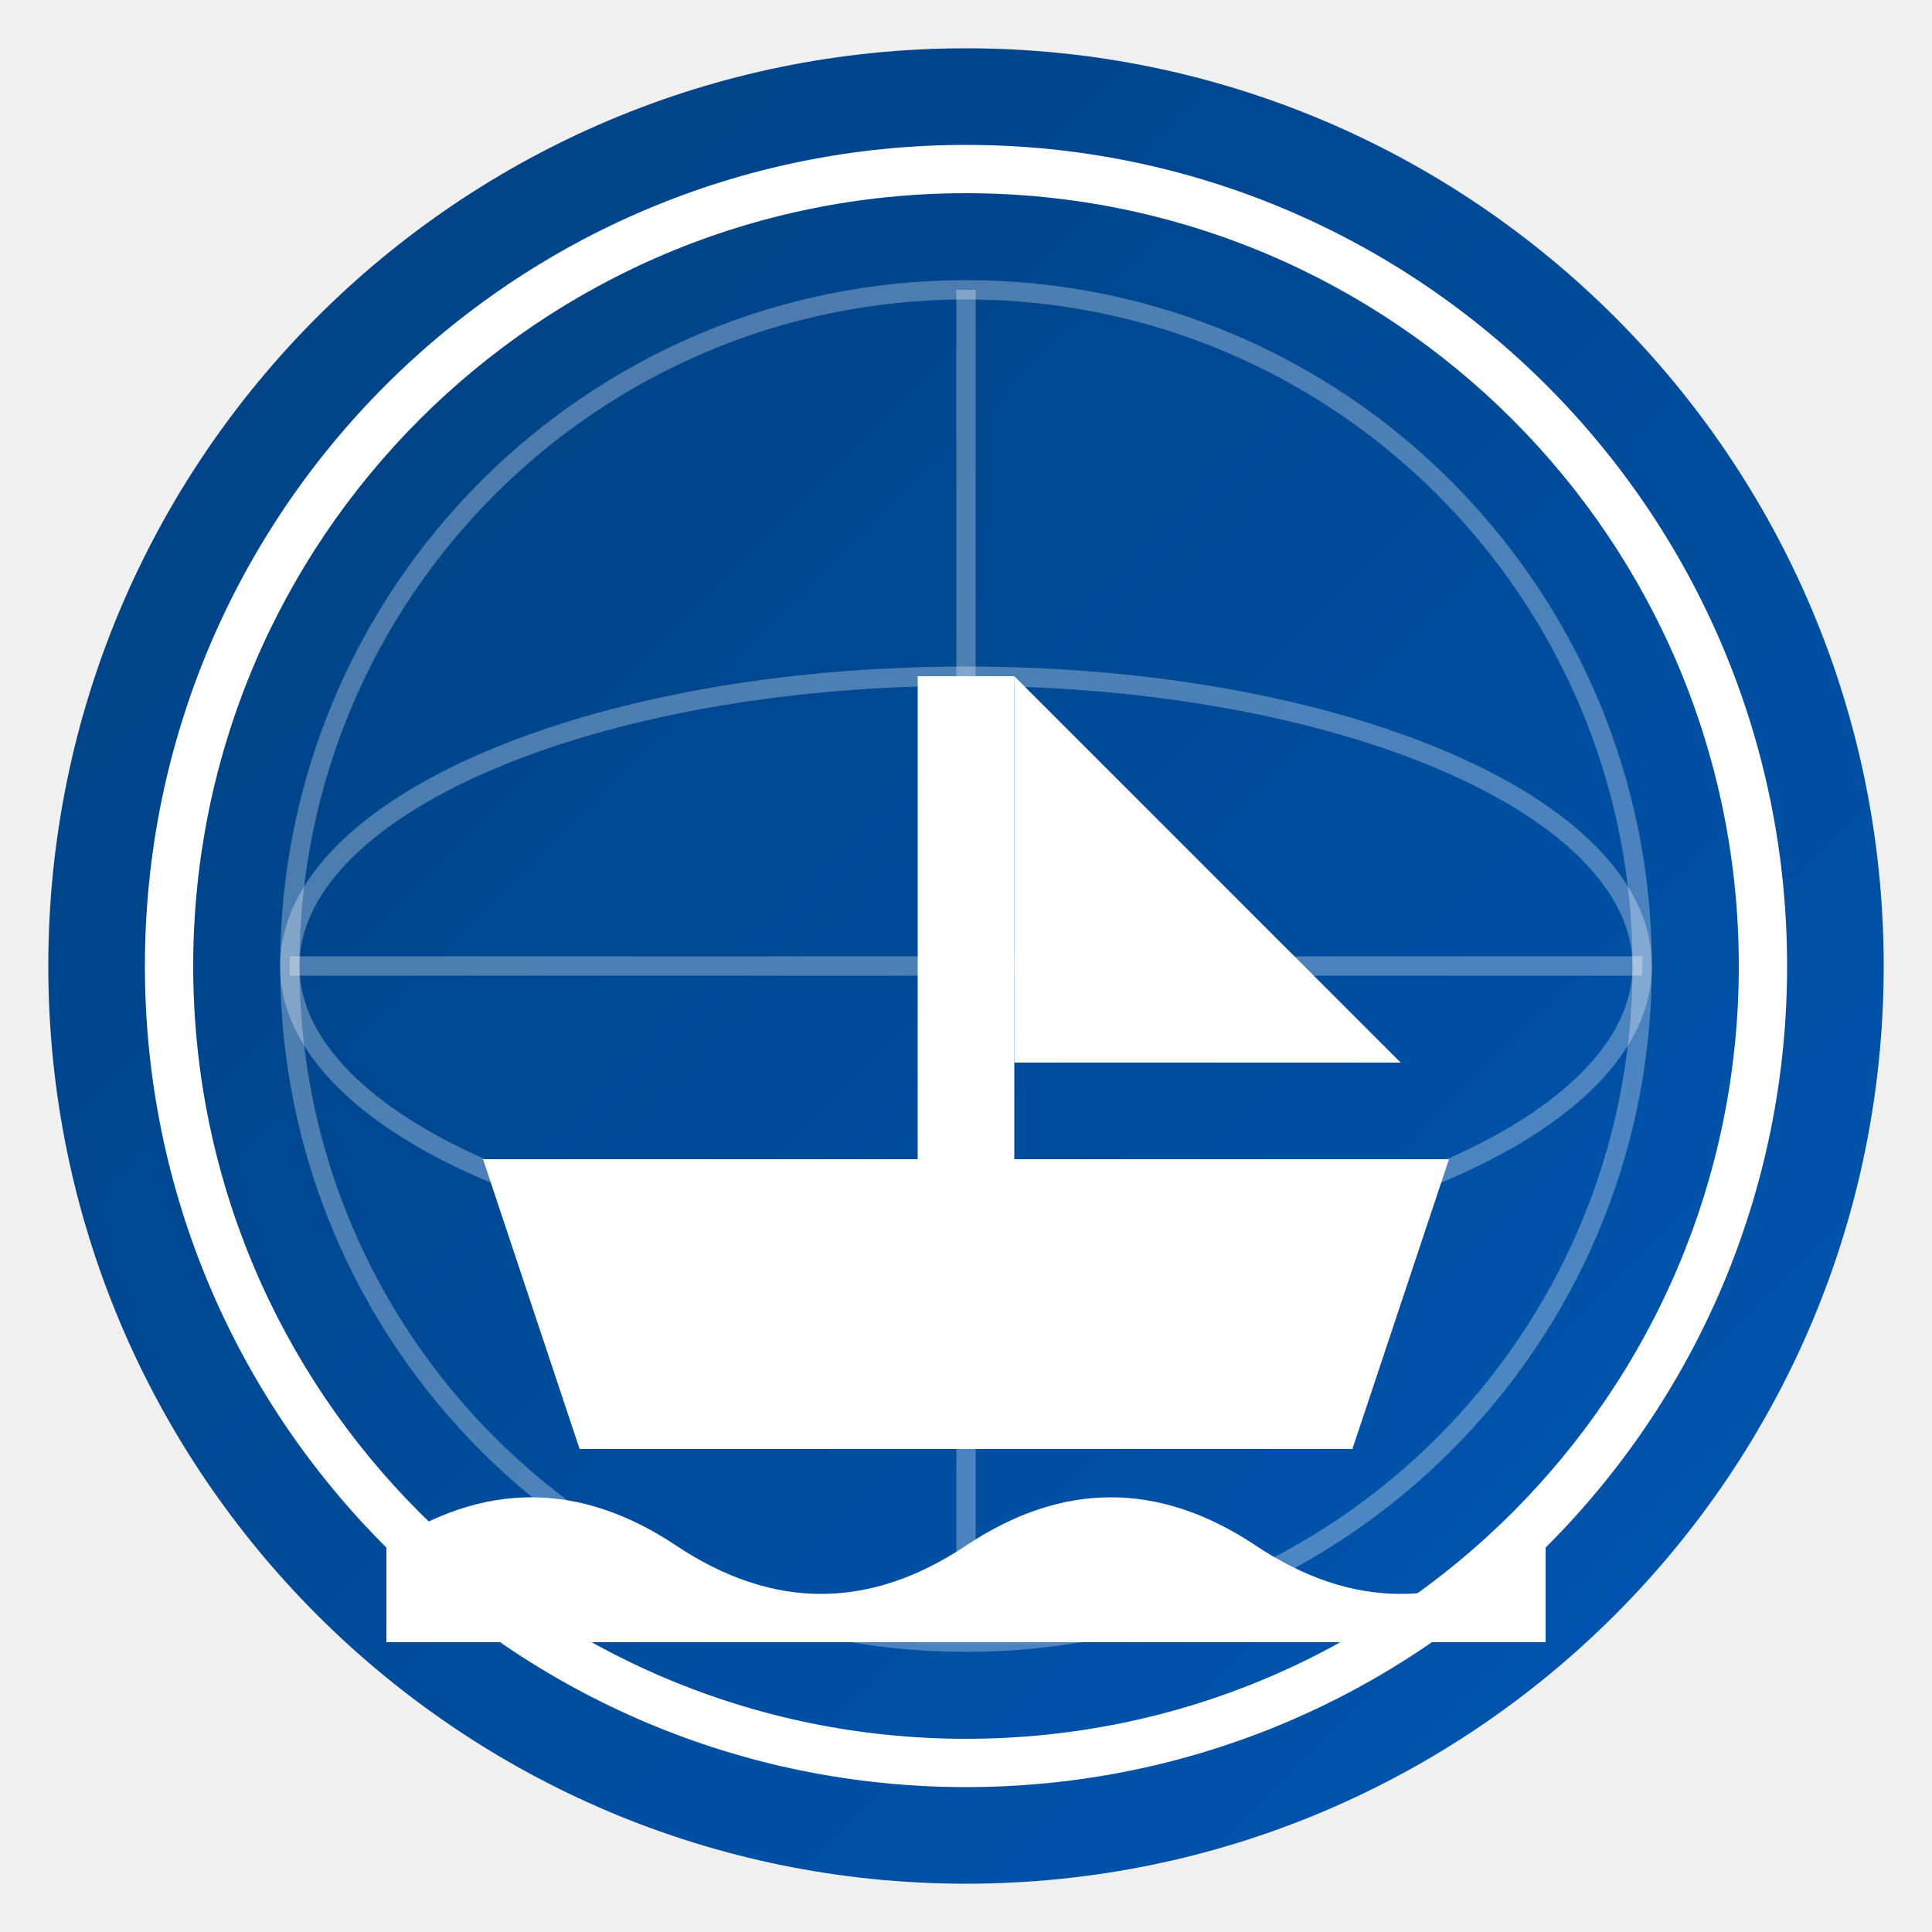
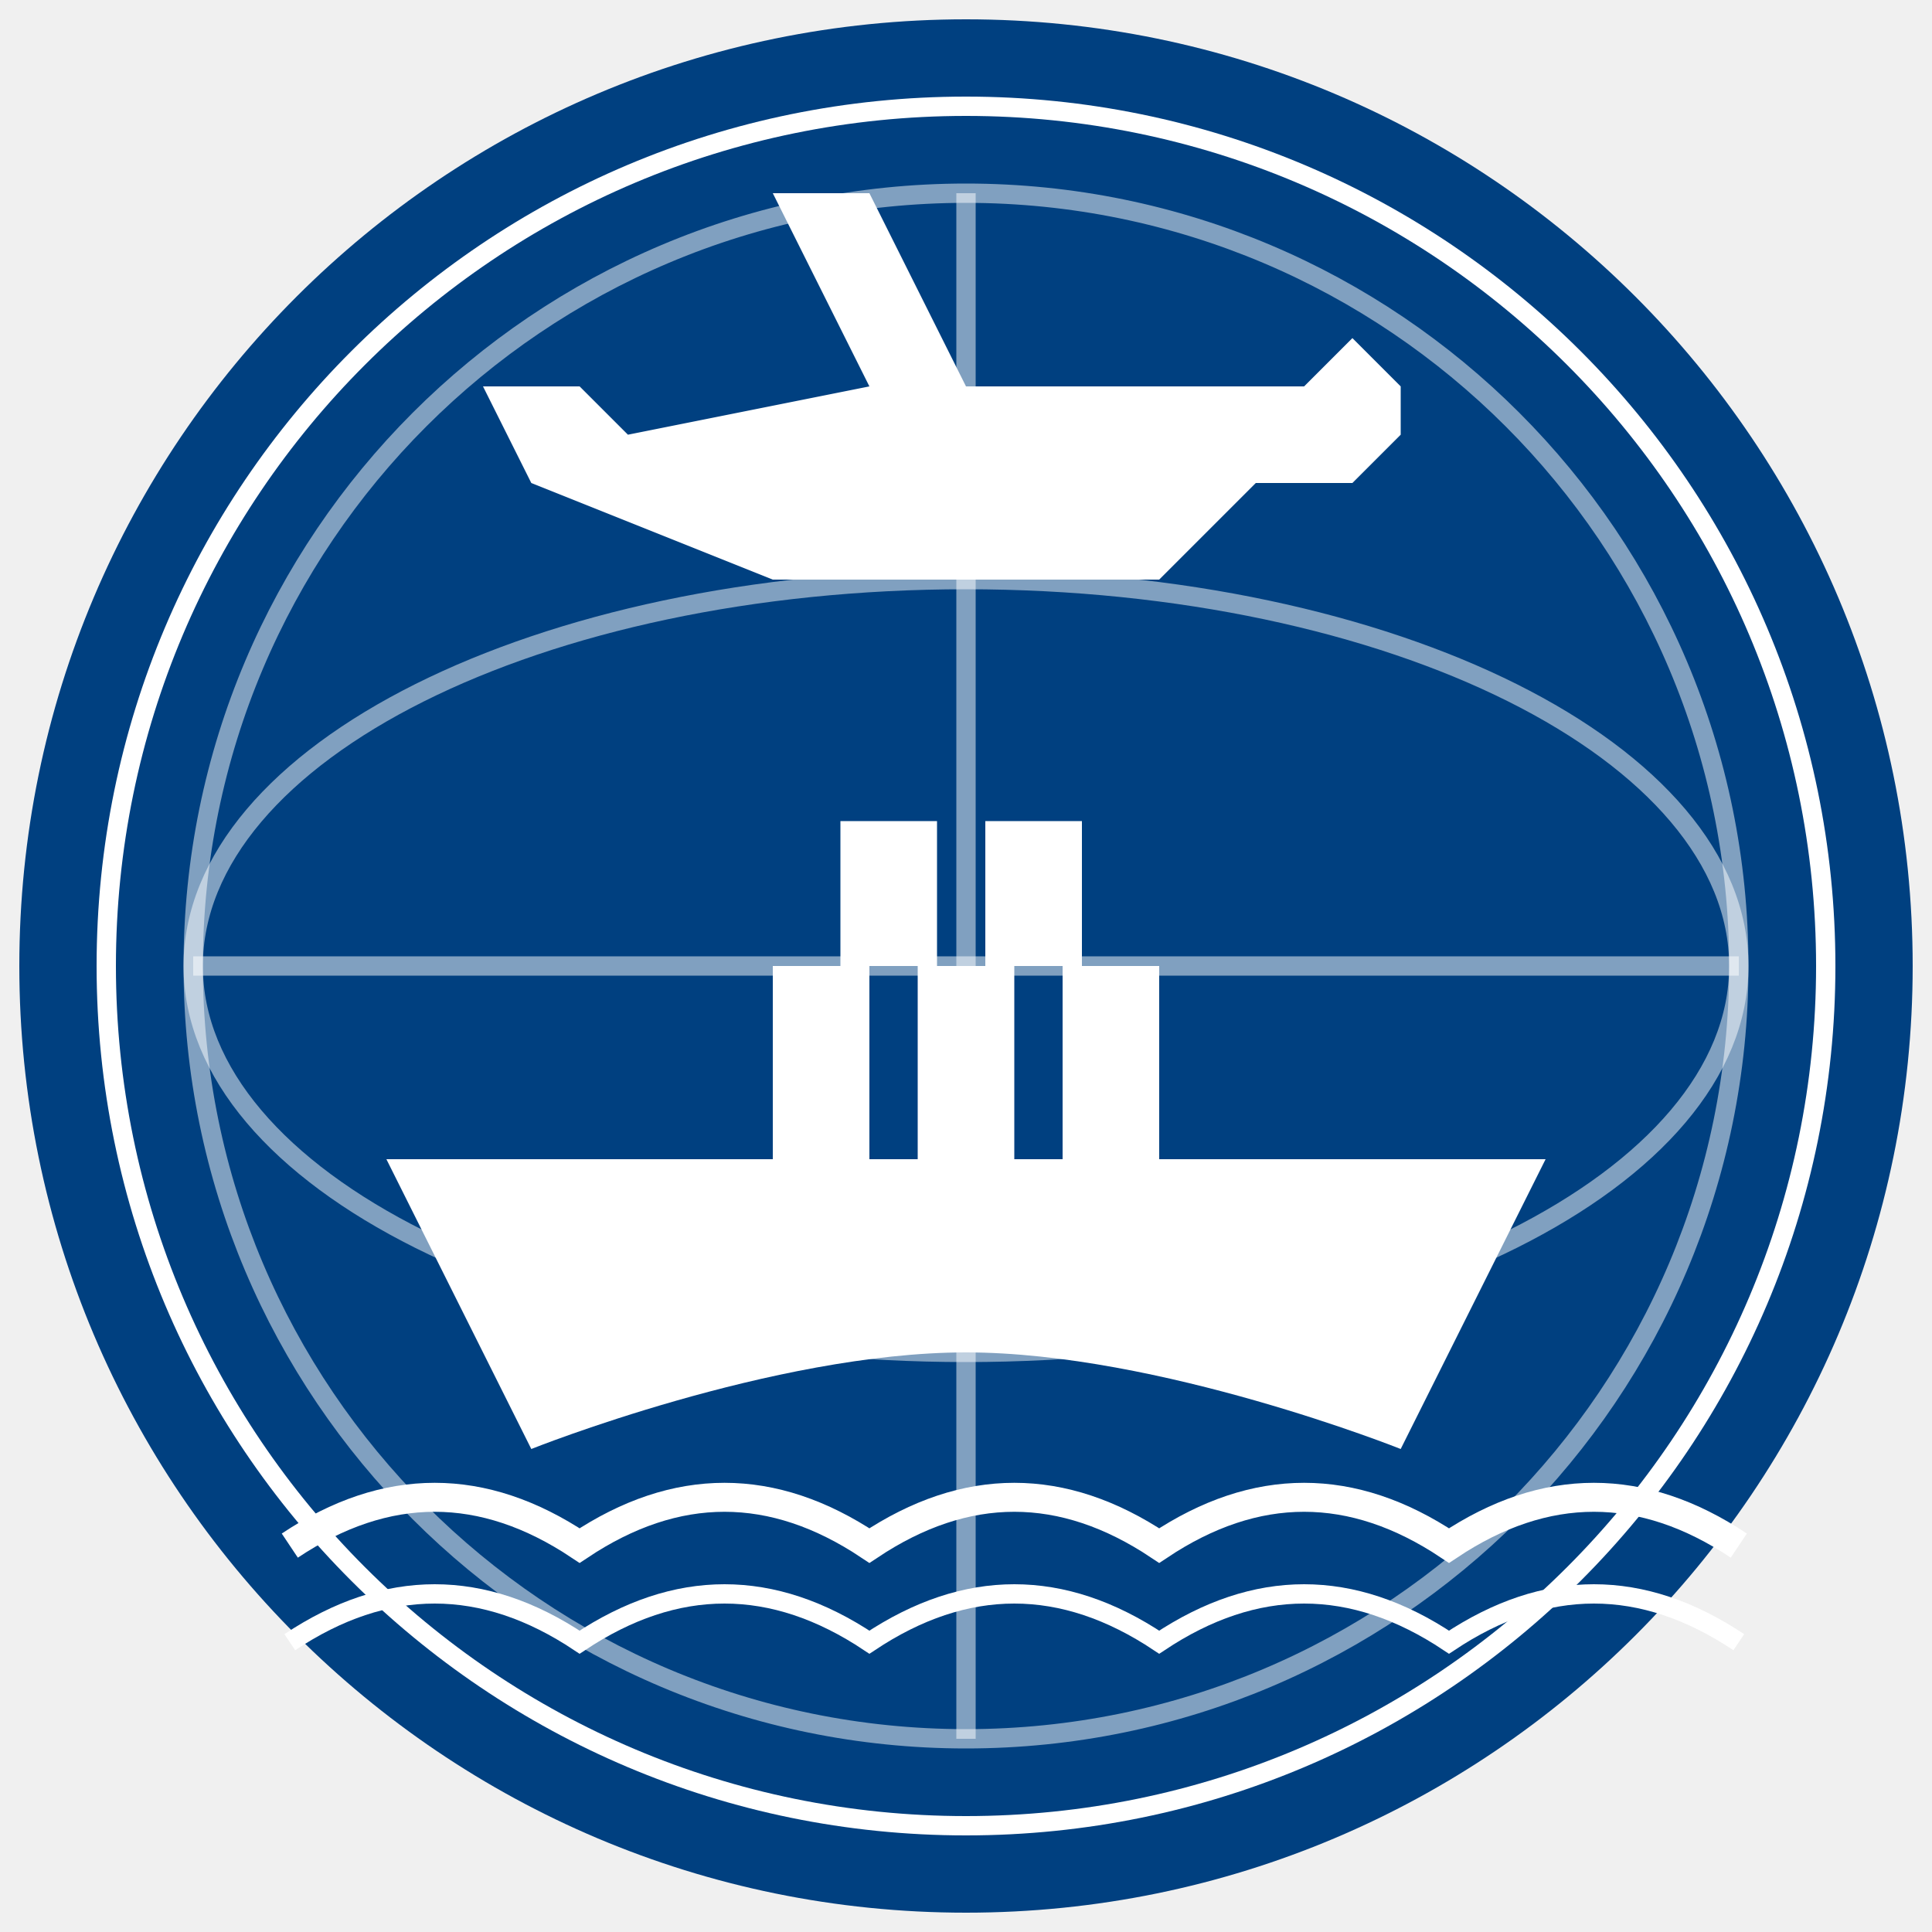
<svg xmlns="http://www.w3.org/2000/svg" viewBox="0 0 200 200">
  <defs>
-     <linearGradient id="grad1" x1="0%" y1="0%" x2="100%" y2="100%">
-       <stop offset="0%" style="stop-color:#004080;stop-opacity:1" />
-       <stop offset="100%" style="stop-color:#0056b3;stop-opacity:1" />
+     <linearGradient id="bgGradient" x1="0%" y1="0%" x2="100%" y2="100%">
+       <stop offset="0%" style="stop-color:#003366;stop-opacity:1" />
+       <stop offset="100%" style="stop-color:#004080;stop-opacity:1" />
    </linearGradient>
  </defs>
-   <circle cx="100" cy="100" r="95" fill="url(#grad1)" />
-   <circle cx="100" cy="100" r="85" fill="white" />
-   <circle cx="100" cy="100" r="80" fill="url(#grad1)" />
-   <g fill="white">
-     <path d="M50,120 L150,120 L140,150 L60,150 Z" />
-     <rect x="95" y="70" width="10" height="50" />
-     <path d="M105,70 L105,110 L145,110 Z" />
-     <path d="M40,160 Q55,150 70,160 Q85,170 100,160 Q115,150 130,160 Q145,170 160,160 L160,170 L40,170 Z" />
-   </g>
-   <circle cx="100" cy="100" r="70" fill="none" stroke="white" stroke-width="2" stroke-opacity="0.3" />
-   <ellipse cx="100" cy="100" rx="70" ry="30" fill="none" stroke="white" stroke-width="2" stroke-opacity="0.3" />
-   <line x1="30" y1="100" x2="170" y2="100" stroke="white" stroke-width="2" stroke-opacity="0.3" />
-   <line x1="100" y1="30" x2="100" y2="170" stroke="white" stroke-width="2" stroke-opacity="0.3" />
+   <circle cx="100" cy="100" r="98" fill="#004080" />
+   <circle cx="100" cy="100" r="90" fill="white" />
+   <circle cx="100" cy="100" r="88" fill="#004080" />
+   <ellipse cx="100" cy="100" rx="80" ry="80" fill="none" stroke="white" stroke-width="2" stroke-opacity="0.5" />
+   <ellipse cx="100" cy="100" rx="80" ry="40" fill="none" stroke="white" stroke-width="2" stroke-opacity="0.5" />
+   <line x1="20" y1="100" x2="180" y2="100" stroke="white" stroke-width="2" stroke-opacity="0.5" />
+   <line x1="100" y1="20" x2="100" y2="180" stroke="white" stroke-width="2" stroke-opacity="0.5" />
+   <path d="M120,60 L130,50 L140,50 L145,45 L145,40 L140,35 L135,40 L100,40 L90,20 L80,20 L90,40 L65,45 L60,40 L50,40 L55,50 L80,60" fill="white" />
+   <path d="M40,120 L160,120 L145,150 C145,150 120,140 100,140 C80,140 55,150 55,150 L40,120 Z" fill="white" />
+   <rect x="80" y="100" width="10" height="20" fill="white" />
+   <rect x="95" y="100" width="10" height="20" fill="white" />
+   <rect x="110" y="100" width="10" height="20" fill="white" />
+   <rect x="87" y="85" width="10" height="15" fill="white" />
+   <rect x="102" y="85" width="10" height="15" fill="white" />
+   <path d="M30,160 Q45,150 60,160 Q75,150 90,160 Q105,150 120,160 Q135,150 150,160 Q165,150 180,160" fill="none" stroke="white" stroke-width="3" />
+   <path d="M30,170 Q45,160 60,170 Q75,160 90,170 Q105,160 120,170 Q135,160 150,170 Q165,160 180,170" fill="none" stroke="white" stroke-width="2" />
</svg>
